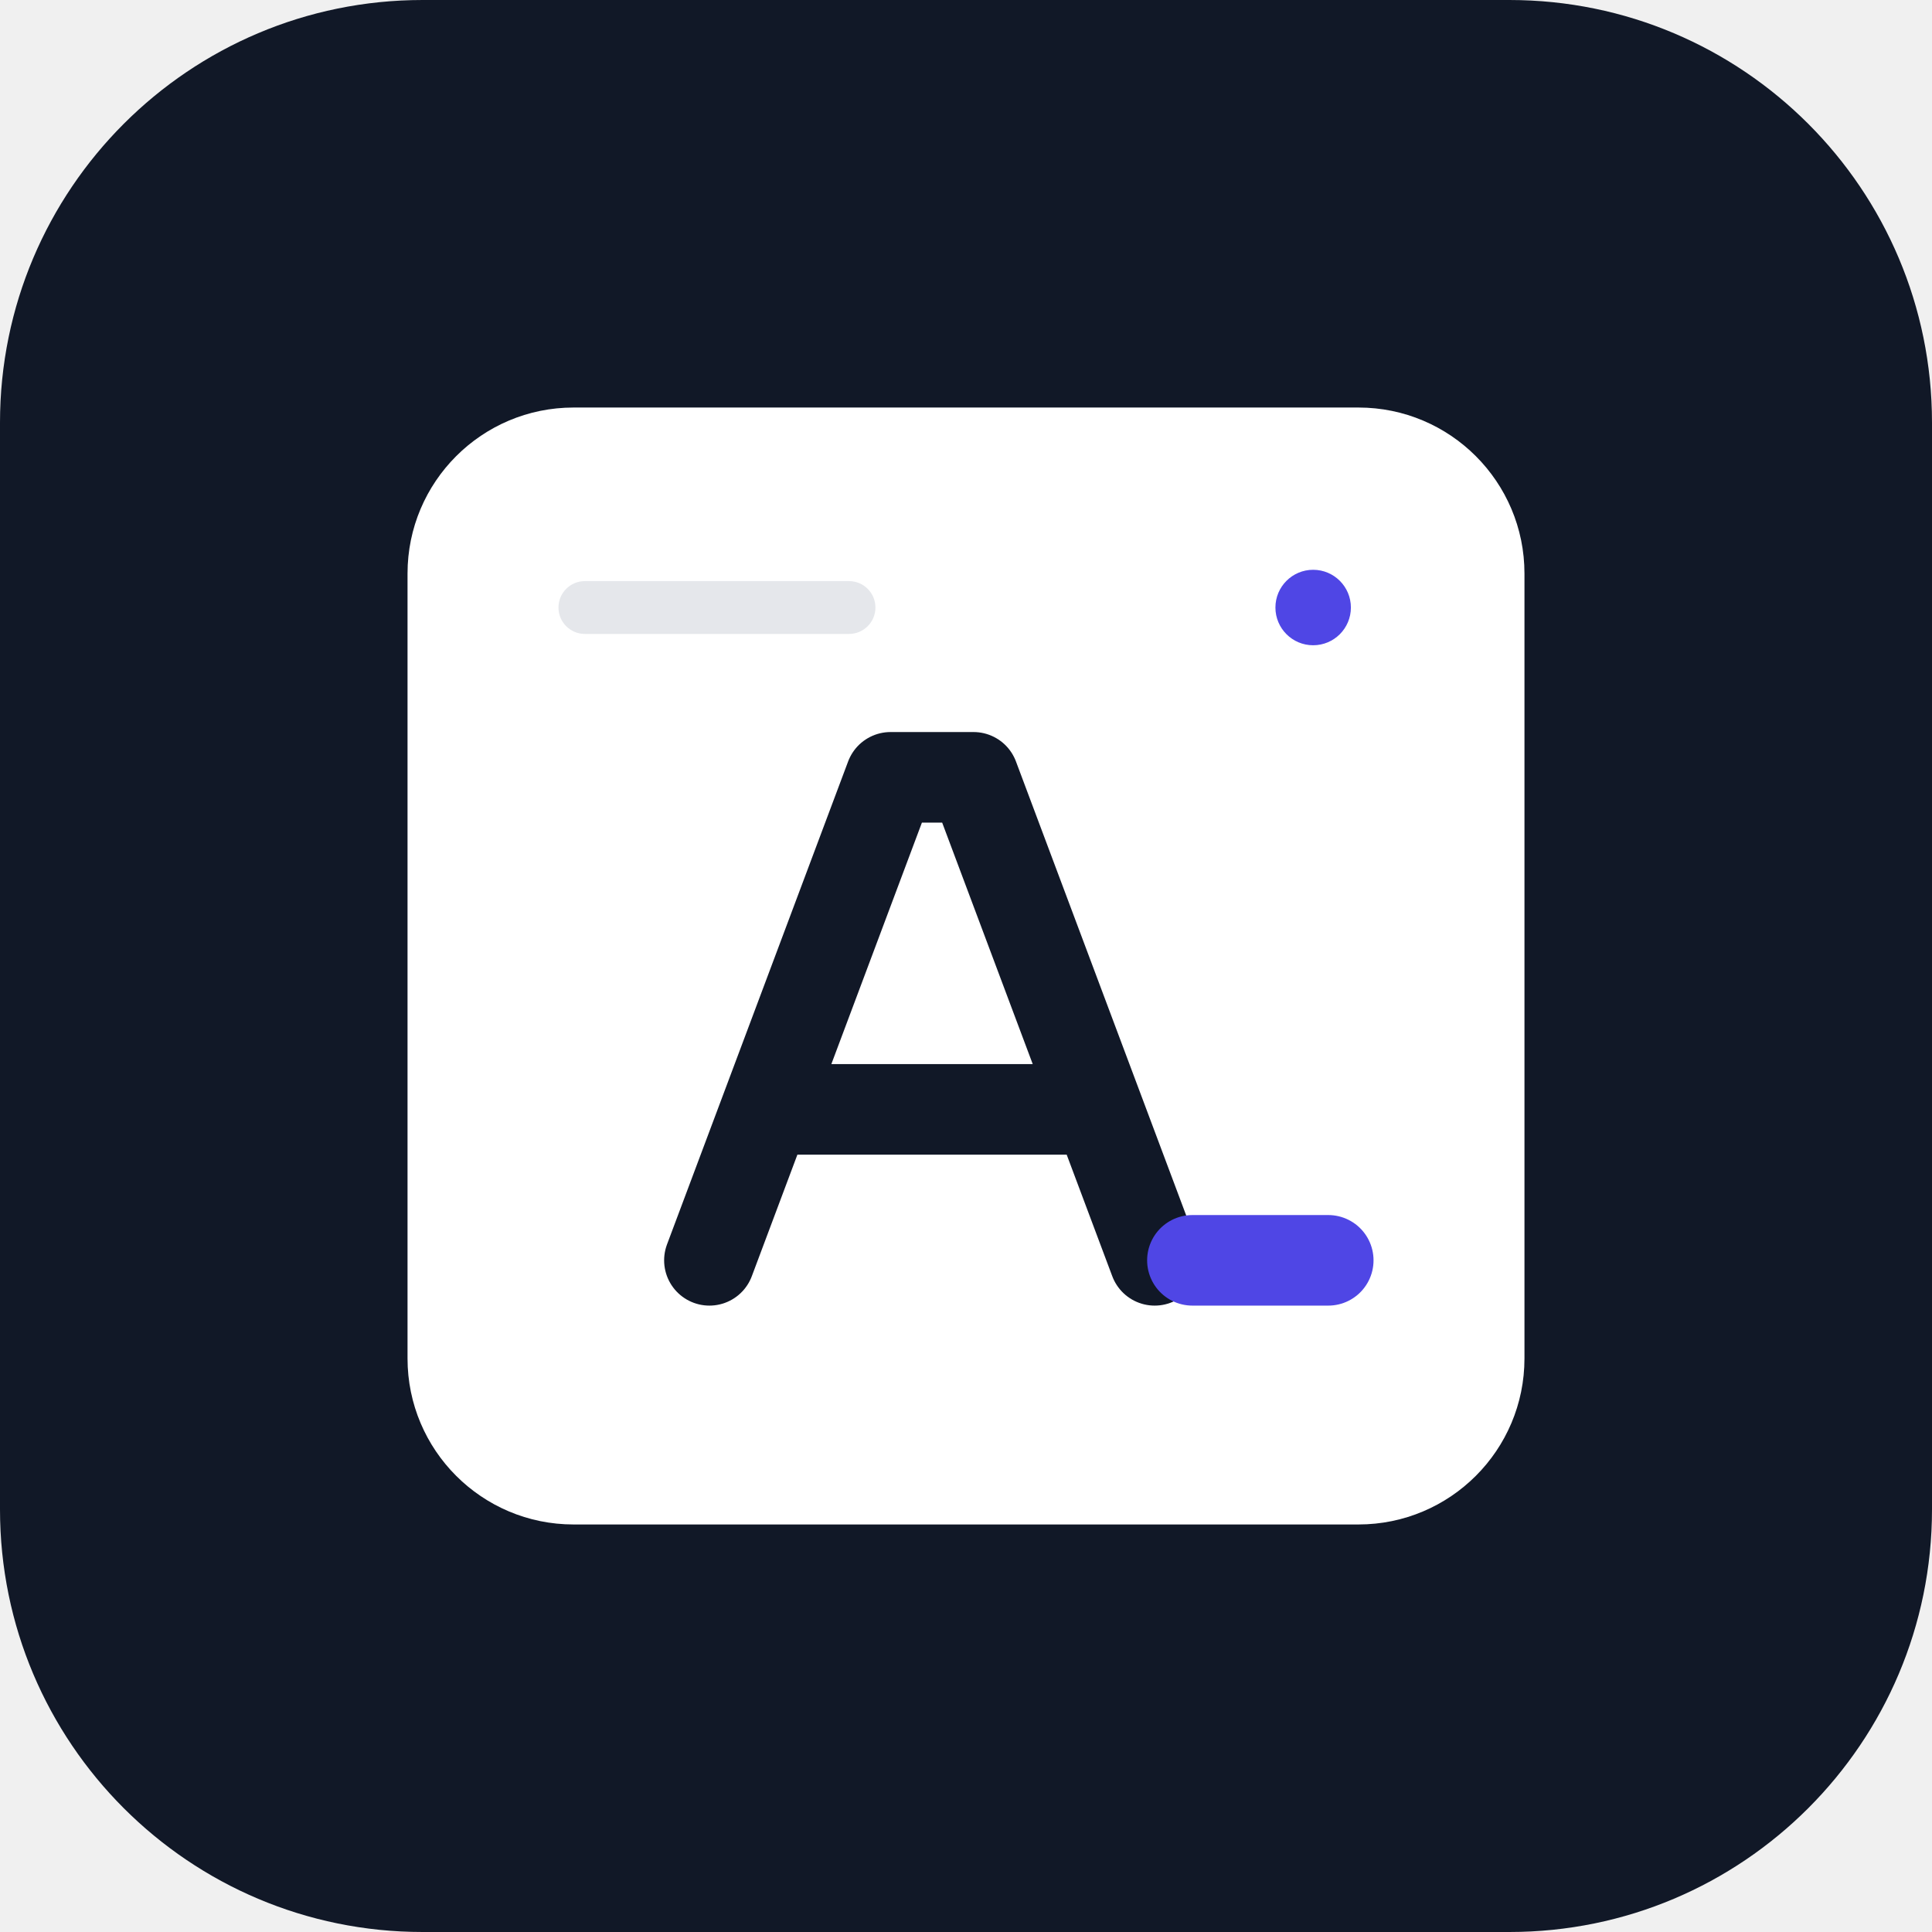
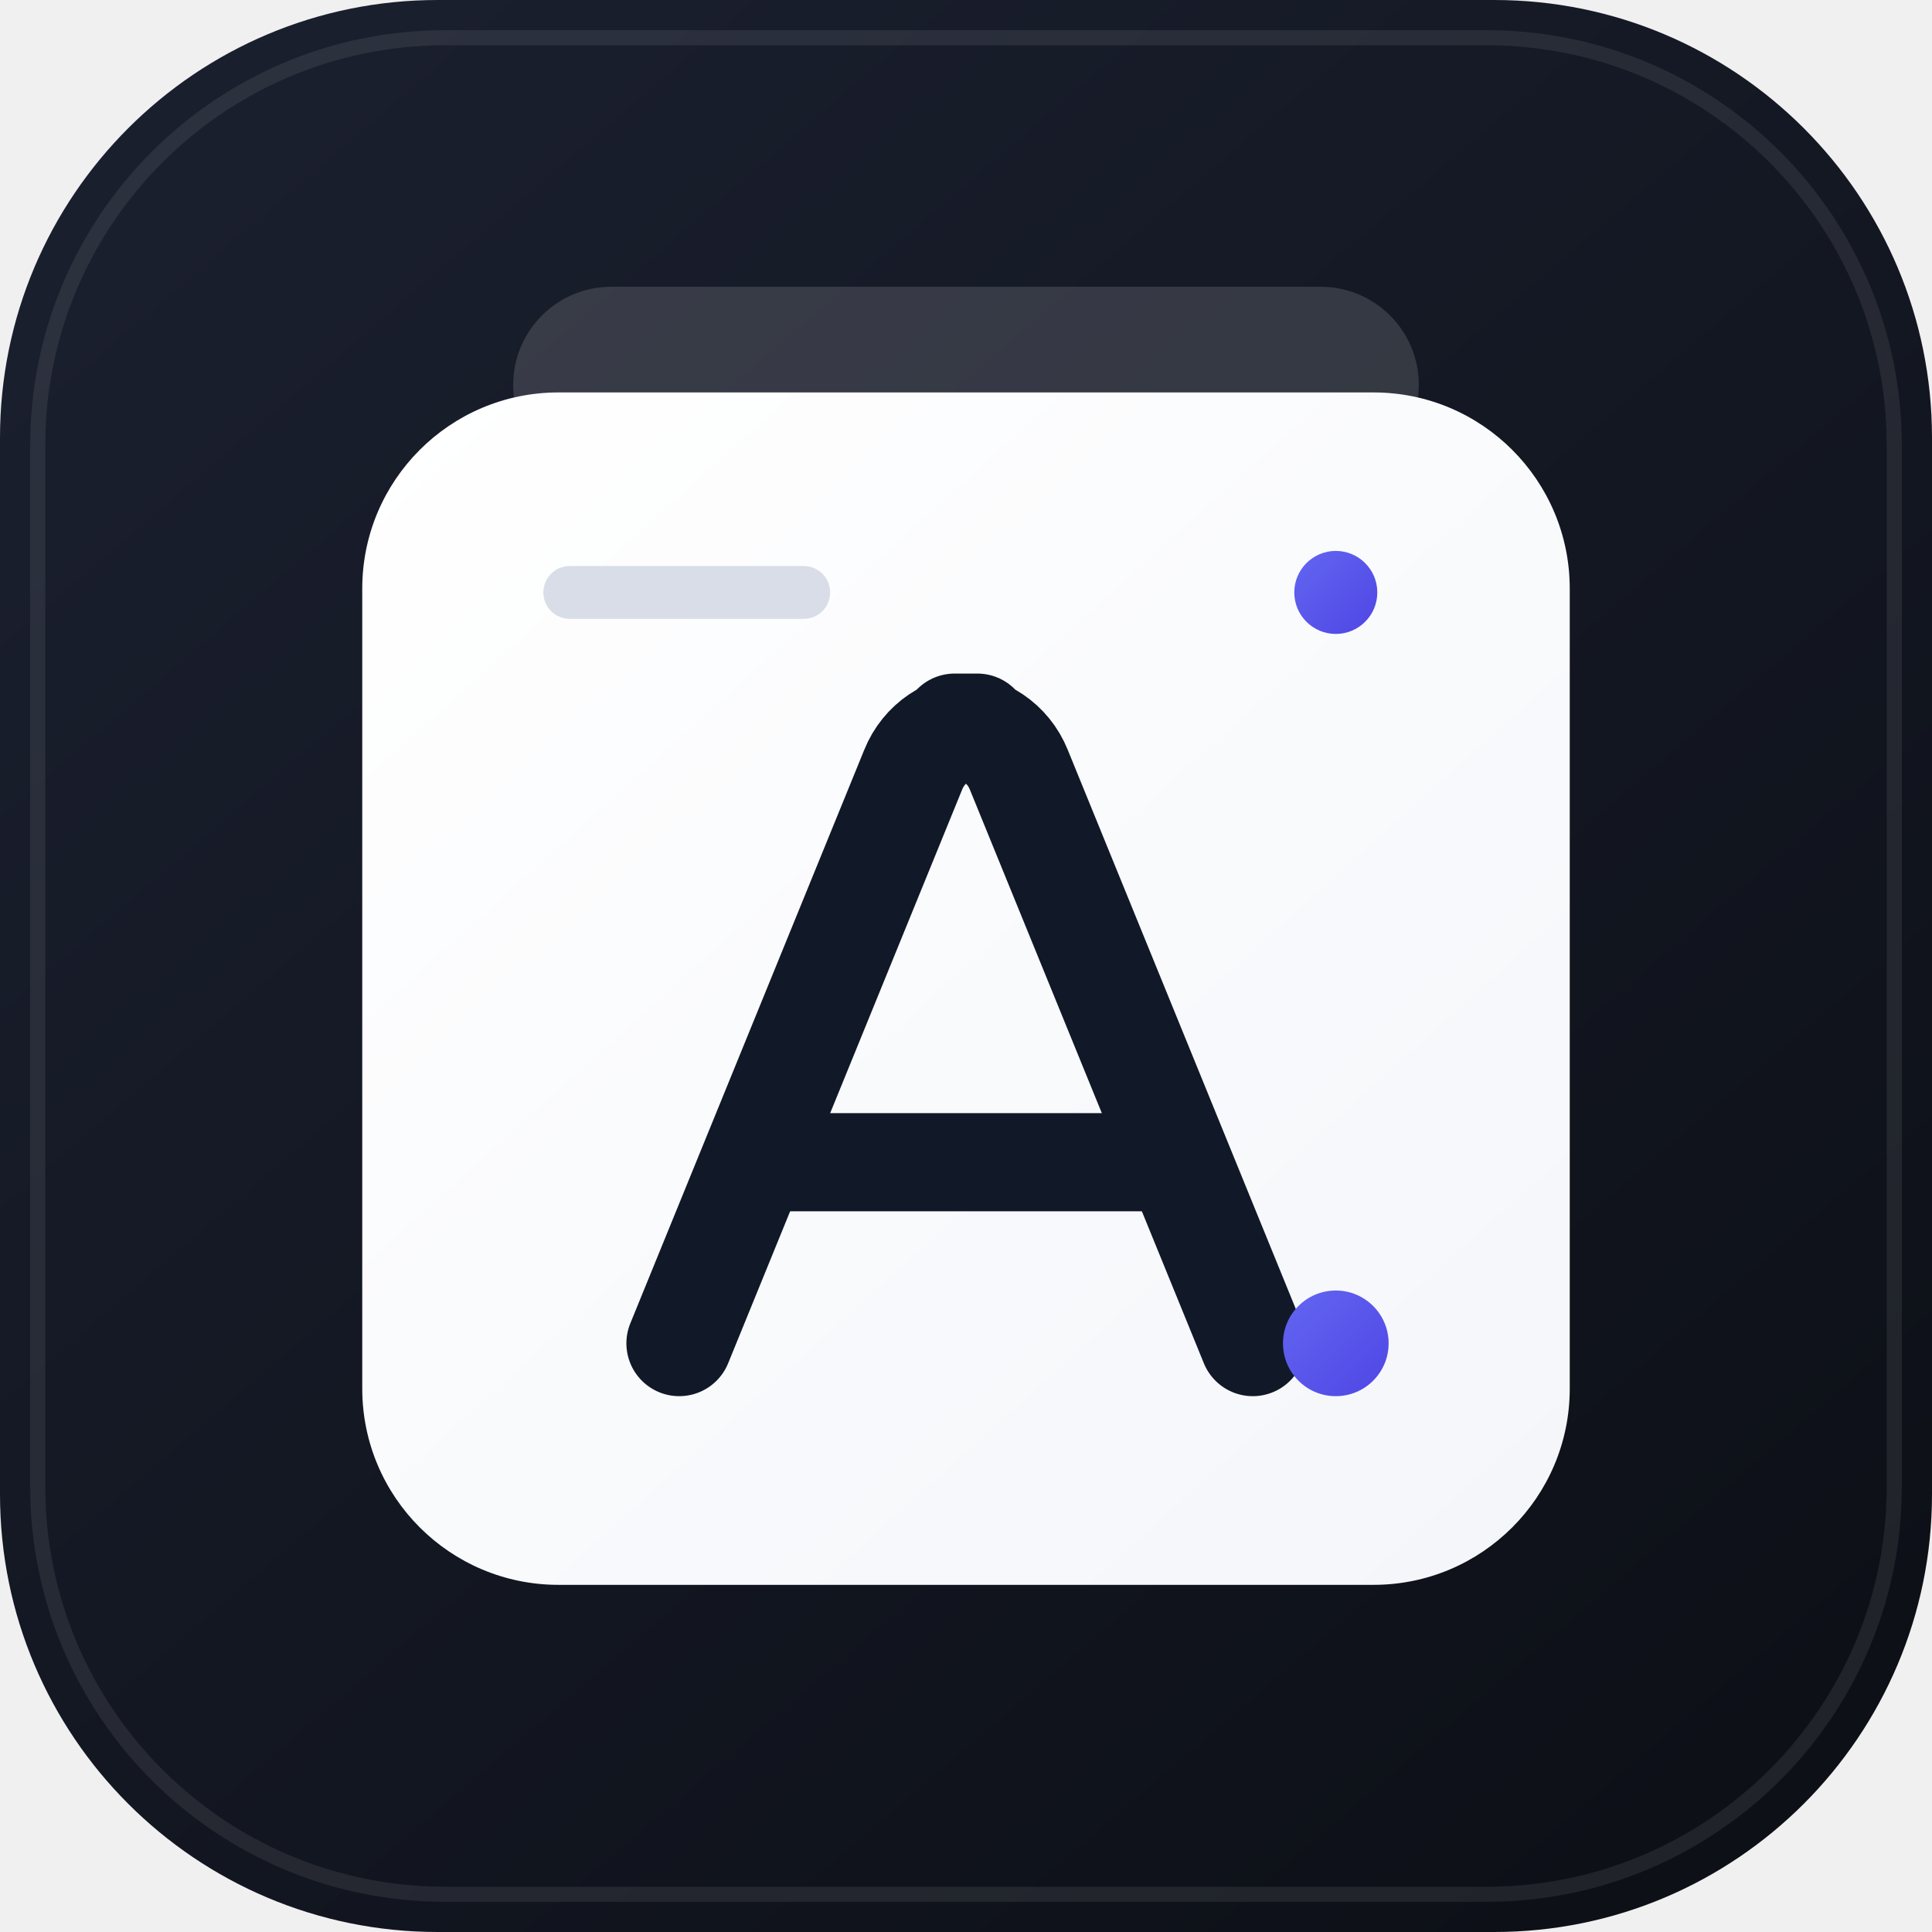
<svg xmlns="http://www.w3.org/2000/svg" viewBox="0 0 512 512" fill="none">
-   <rect width="512" height="512" rx="112" fill="#111827" />
-   <rect x="108" y="108" width="296" height="296" rx="44" fill="#FFFFFF" />
-   <rect x="148" y="154" width="84" height="14" rx="7" fill="#E5E7EB" />
-   <circle cx="348" cy="161" r="10" fill="#4F46E5" />
-   <path d="M188 334L236 206H258L306 334M204 294H290" stroke="#111827" stroke-width="24" stroke-linecap="round" stroke-linejoin="round" />
-   <path d="M316 334H352" stroke="#4F46E5" stroke-width="24" stroke-linecap="round" />
+   <defs>
+     <linearGradient id="bg-grad" x1="64" y1="32" x2="448" y2="480" gradientUnits="userSpaceOnUse">
+       <stop offset="0%" stop-color="#1A1F2E" />
+       <stop offset="100%" stop-color="#0D1017" />
+     </linearGradient>
+     <linearGradient id="card-grad" x1="112" y1="96" x2="400" y2="416" gradientUnits="userSpaceOnUse">
+       <stop offset="0%" stop-color="#FFFFFF" />
+       <stop offset="100%" stop-color="#F4F6FA" />
+     </linearGradient>
+     <linearGradient id="accent-grad" x1="0" y1="0" x2="1" y2="1">
+       <stop offset="0%" stop-color="#6366F1" />
+       <stop offset="100%" stop-color="#4F46E5" />
+     </linearGradient>
+   </defs>
+   <rect width="512" height="512" rx="116" fill="url(#bg-grad)" />
+   <rect x="10" y="10" width="492" height="492" rx="108" stroke="#FFFFFF" stroke-opacity="0.08" stroke-width="4" />
+   <rect x="136" y="76" width="240" height="52" rx="26" fill="#FFFFFF" fill-opacity="0.14" />
+   <rect x="96" y="104" width="320" height="316" rx="52" fill="url(#card-grad)" />
+   <rect x="144" y="150" width="76" height="14" rx="7" fill="#D8DDE8" />
+   <circle cx="354" cy="157" r="11" fill="url(#accent-grad)" />
+   <path d="M180 356L242 204C244.8 197 251.5 192.5 259 192.5H253C260.5 192.5 267.2 197 270 204L332 356" stroke="#111827" stroke-width="28" stroke-linecap="round" stroke-linejoin="round" />
+   <path d="M204 308H308" stroke="#111827" stroke-width="26" stroke-linecap="round" />
+   <circle cx="354" cy="356" r="14" fill="url(#accent-grad)" />
</svg>
